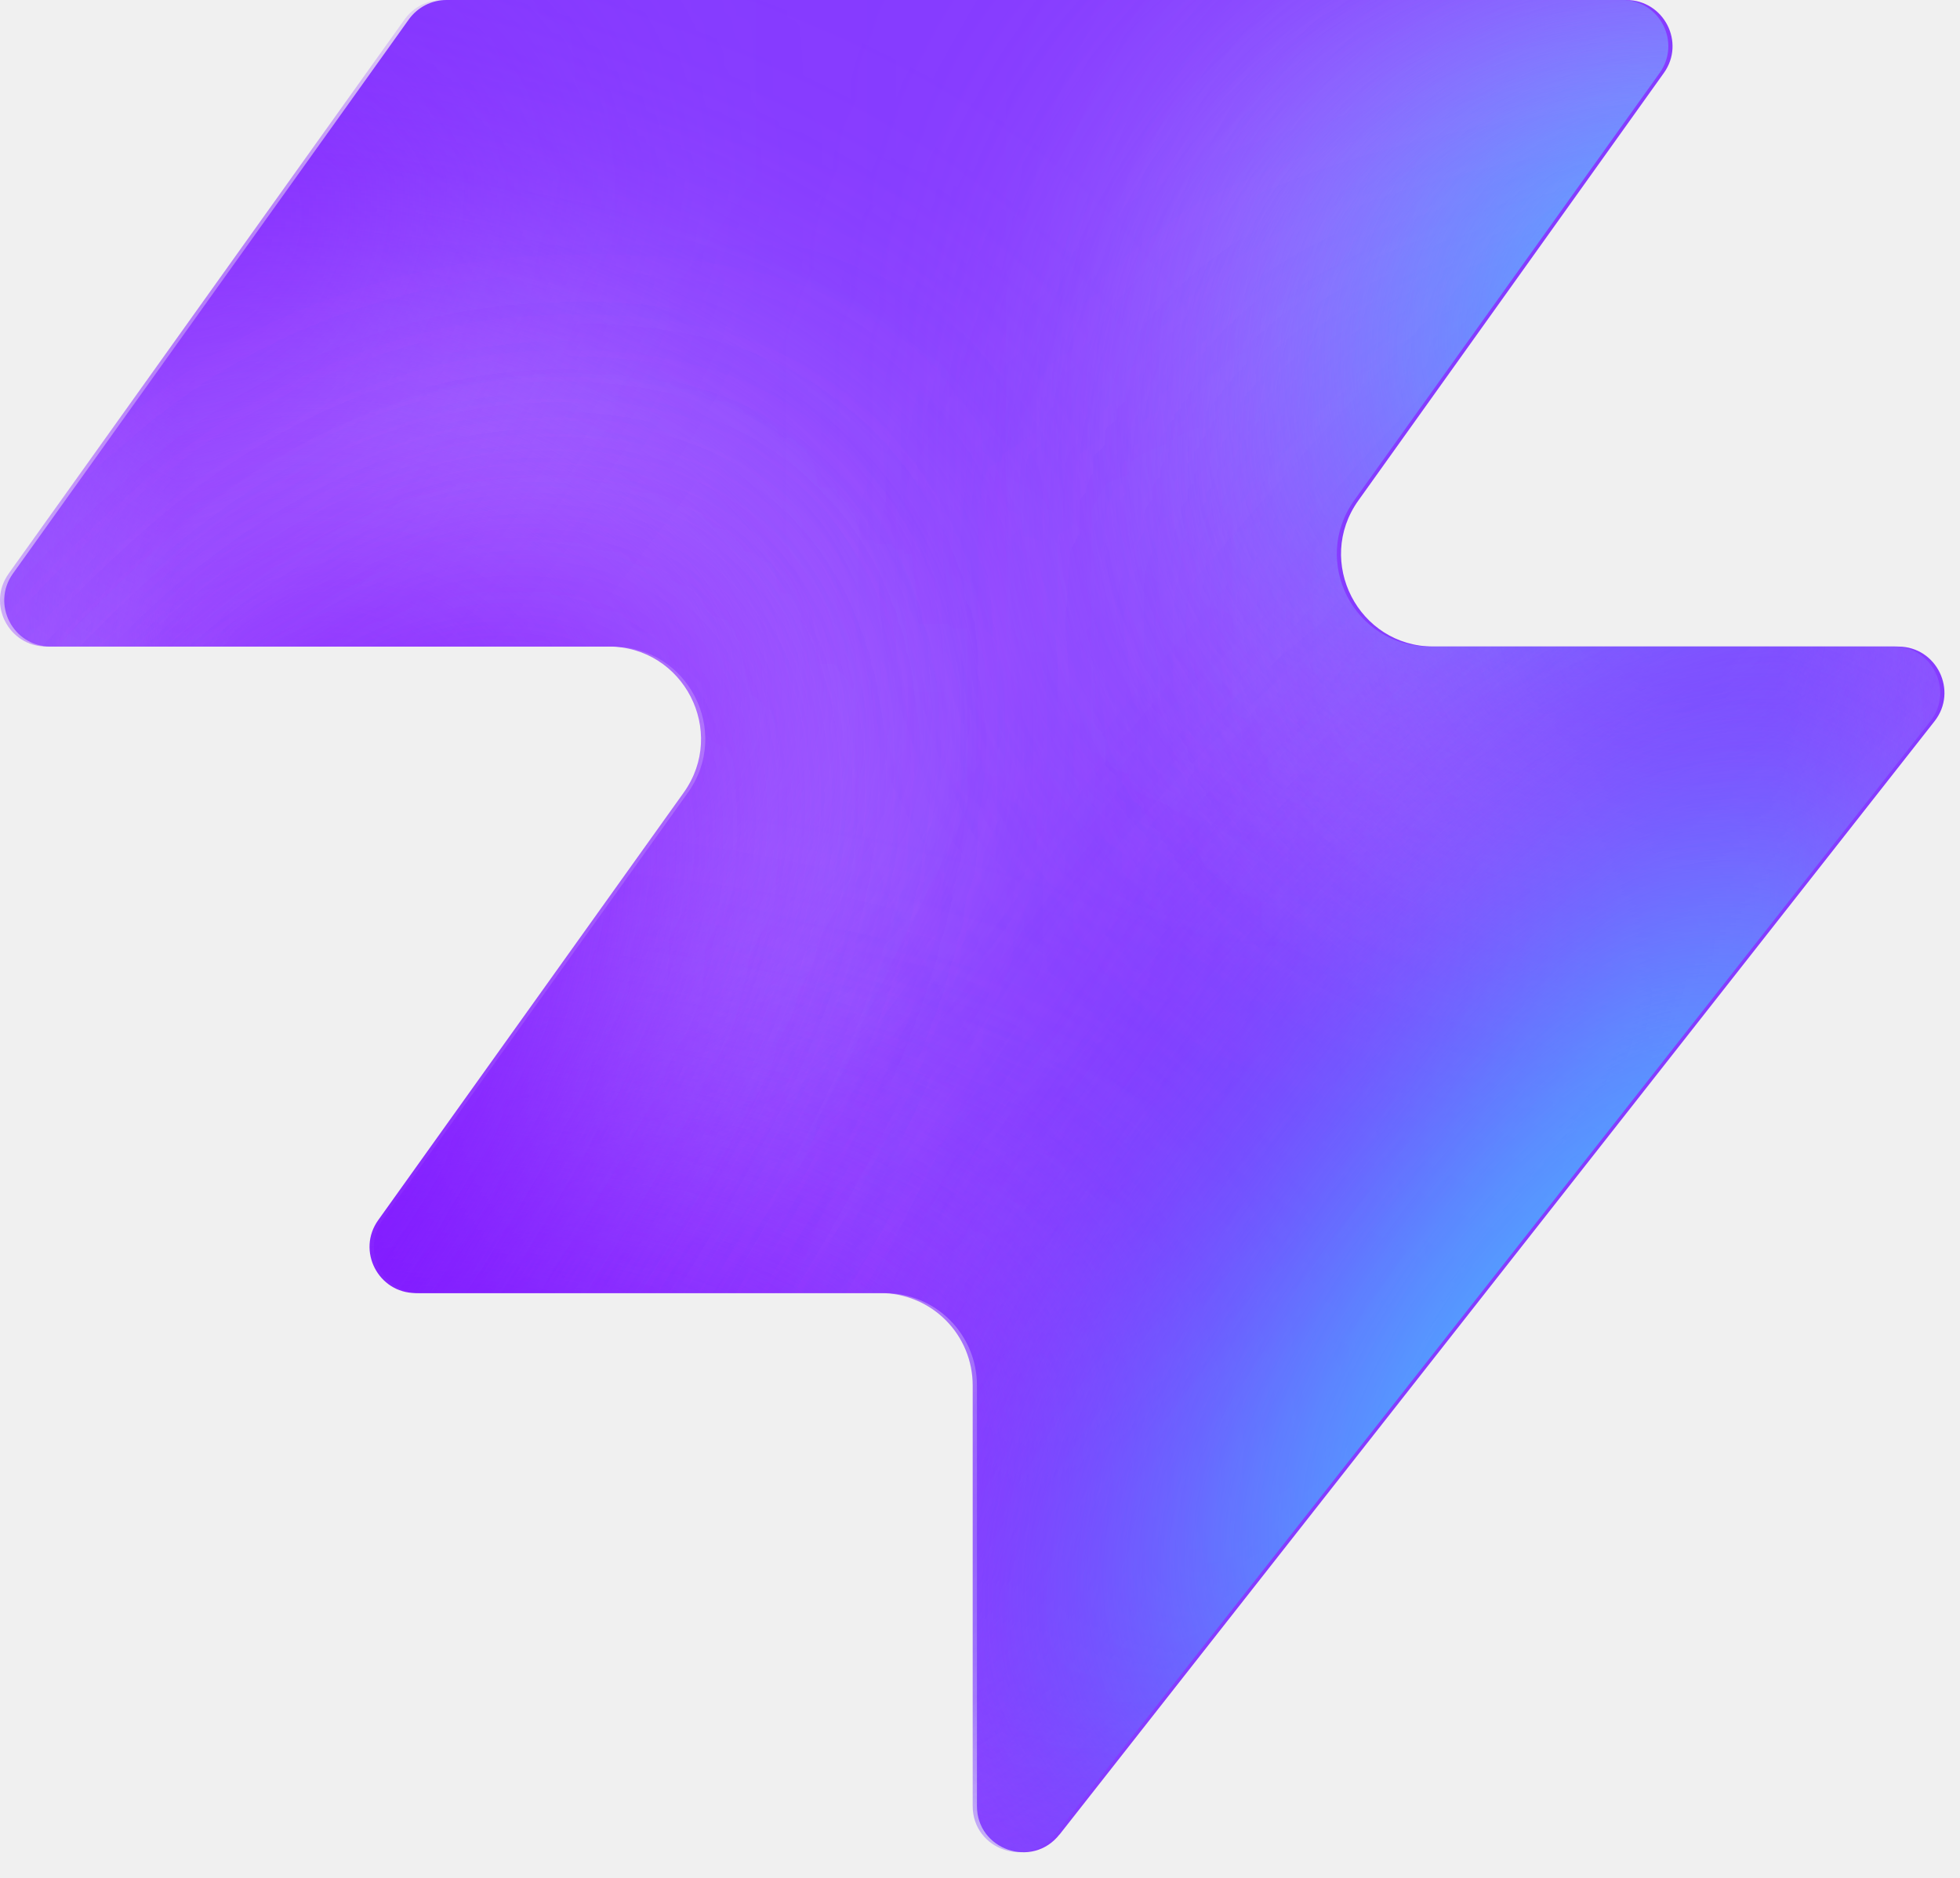
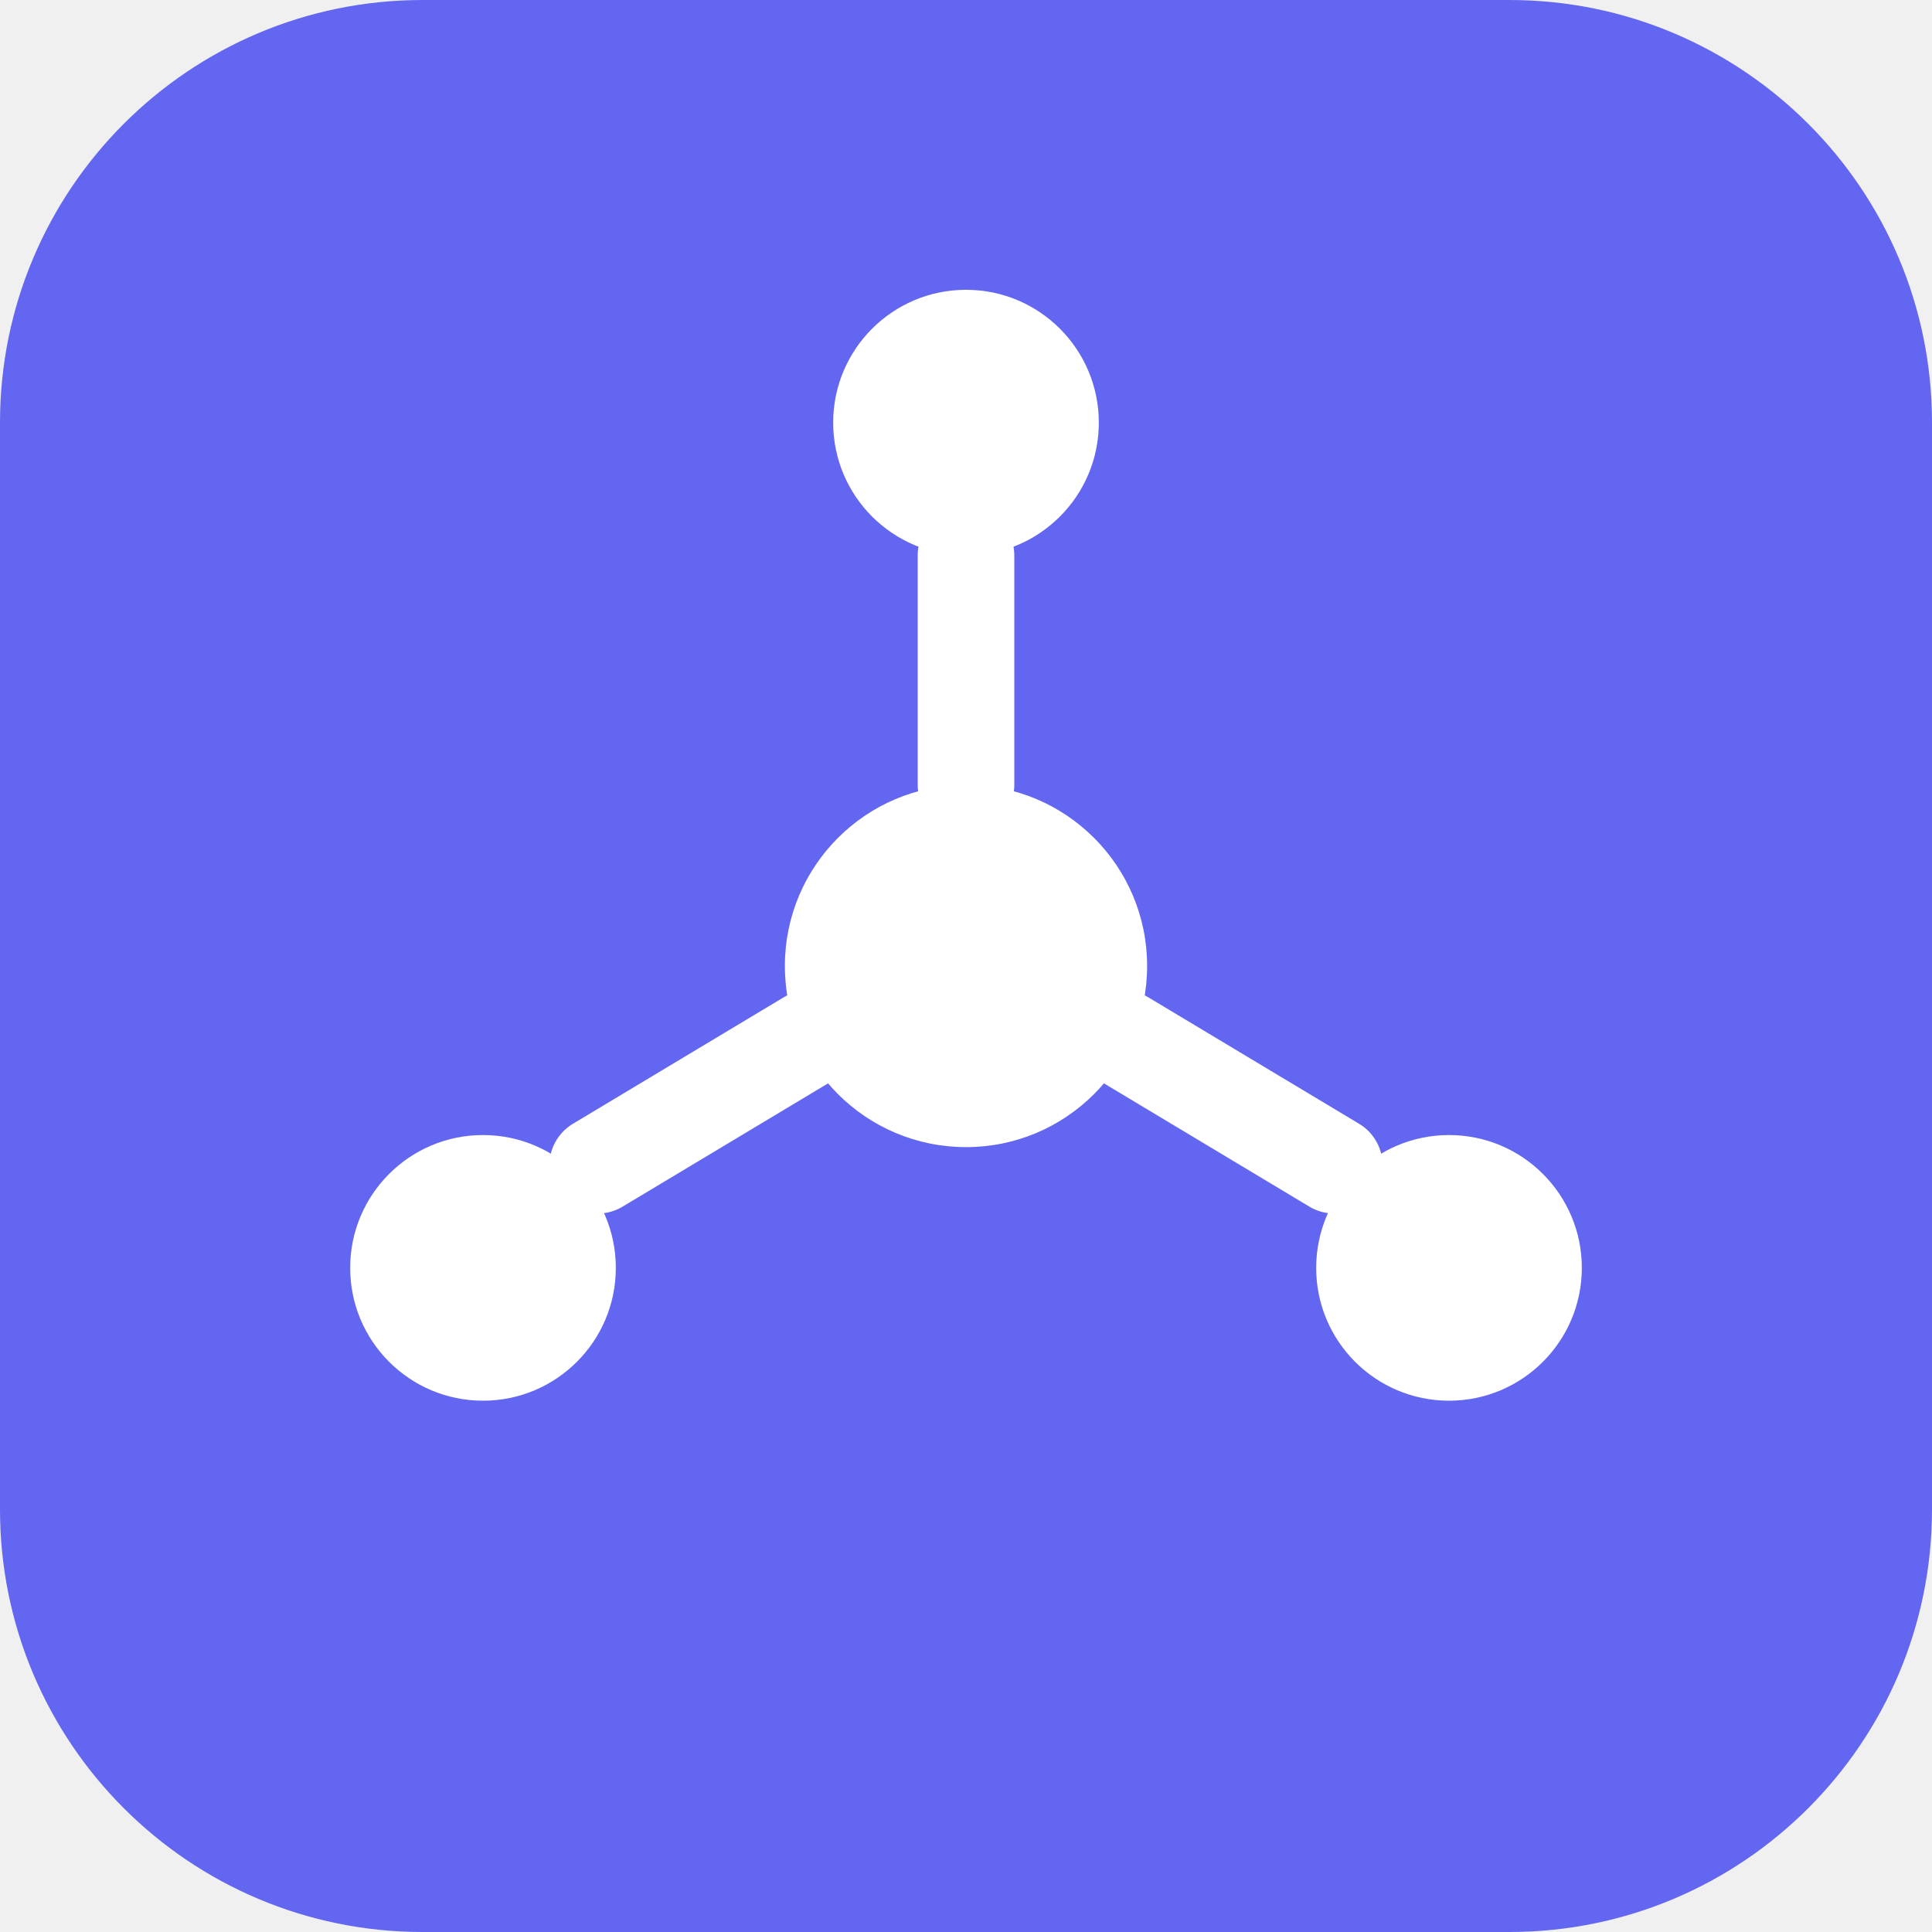
- <svg xmlns="http://www.w3.org/2000/svg" width="48" height="46" fill="none" viewBox="0 0 48 46">
-   <path fill="#863bff" d="M25.946 44.938c-.664.845-2.021.375-2.021-.698V33.937a2.26 2.26 0 0 0-2.262-2.262H10.287c-.92 0-1.456-1.04-.92-1.788l7.48-10.471c1.07-1.497 0-3.578-1.842-3.578H1.237c-.92 0-1.456-1.04-.92-1.788L10.013.474c.214-.297.556-.474.92-.474h28.894c.92 0 1.456 1.04.92 1.788l-7.48 10.471c-1.07 1.498 0 3.579 1.842 3.579h11.377c.943 0 1.473 1.088.89 1.83L25.947 44.94z" style="fill:#863bff;fill:color(display-p3 .525 .23 1);fill-opacity:1" />
-   <mask id="a" width="48" height="46" x="0" y="0" maskUnits="userSpaceOnUse" style="mask-type:alpha">
-     <path fill="#000" d="M25.842 44.938c-.664.844-2.021.375-2.021-.698V33.937a2.26 2.26 0 0 0-2.262-2.262H10.183c-.92 0-1.456-1.04-.92-1.788l7.48-10.471c1.07-1.498 0-3.579-1.842-3.579H1.133c-.92 0-1.456-1.04-.92-1.787L9.91.473c.214-.297.556-.474.92-.474h28.894c.92 0 1.456 1.04.92 1.788l-7.48 10.471c-1.07 1.498 0 3.578 1.842 3.578h11.377c.943 0 1.473 1.088.89 1.832L25.843 44.94z" style="fill:#000;fill-opacity:1" />
-   </mask>
-   <g mask="url(#a)">
-     <g filter="url(#b)">
-       <ellipse cx="5.508" cy="14.704" fill="#ede6ff" rx="5.508" ry="14.704" style="fill:#ede6ff;fill:color(display-p3 .927 .903 1);fill-opacity:1" transform="matrix(.00324 1 1 -.00324 -4.47 31.516)" />
-     </g>
-     <g filter="url(#c)">
-       <ellipse cx="10.399" cy="29.851" fill="#ede6ff" rx="10.399" ry="29.851" style="fill:#ede6ff;fill:color(display-p3 .927 .903 1);fill-opacity:1" transform="matrix(.00324 1 1 -.00324 -39.328 7.883)" />
-     </g>
-     <g filter="url(#d)">
-       <ellipse cx="5.508" cy="30.487" fill="#7e14ff" rx="5.508" ry="30.487" style="fill:#7e14ff;fill:color(display-p3 .492 .077 1);fill-opacity:1" transform="rotate(89.814 -25.913 -14.639)scale(1 -1)" />
-     </g>
-     <g filter="url(#e)">
-       <ellipse cx="5.508" cy="30.599" fill="#7e14ff" rx="5.508" ry="30.599" style="fill:#7e14ff;fill:color(display-p3 .492 .077 1);fill-opacity:1" transform="rotate(89.814 -32.644 -3.334)scale(1 -1)" />
-     </g>
-     <g filter="url(#f)">
-       <ellipse cx="5.508" cy="30.599" fill="#7e14ff" rx="5.508" ry="30.599" style="fill:#7e14ff;fill:color(display-p3 .492 .077 1);fill-opacity:1" transform="matrix(.00324 1 1 -.00324 -34.34 30.47)" />
-     </g>
-     <g filter="url(#g)">
-       <ellipse cx="14.072" cy="22.078" fill="#ede6ff" rx="14.072" ry="22.078" style="fill:#ede6ff;fill:color(display-p3 .927 .903 1);fill-opacity:1" transform="rotate(93.35 24.506 48.493)scale(-1 1)" />
-     </g>
-     <g filter="url(#h)">
-       <ellipse cx="3.47" cy="21.501" fill="#7e14ff" rx="3.47" ry="21.501" style="fill:#7e14ff;fill:color(display-p3 .492 .077 1);fill-opacity:1" transform="rotate(89.009 28.708 47.59)scale(-1 1)" />
-     </g>
-     <g filter="url(#i)">
-       <ellipse cx="3.47" cy="21.501" fill="#7e14ff" rx="3.47" ry="21.501" style="fill:#7e14ff;fill:color(display-p3 .492 .077 1);fill-opacity:1" transform="rotate(89.009 28.708 47.59)scale(-1 1)" />
-     </g>
-     <g filter="url(#j)">
-       <ellipse cx=".387" cy="8.972" fill="#7e14ff" rx="4.407" ry="29.108" style="fill:#7e14ff;fill:color(display-p3 .492 .077 1);fill-opacity:1" transform="rotate(39.51 .387 8.972)" />
-     </g>
-     <g filter="url(#k)">
-       <ellipse cx="47.523" cy="-6.092" fill="#7e14ff" rx="4.407" ry="29.108" style="fill:#7e14ff;fill:color(display-p3 .492 .077 1);fill-opacity:1" transform="rotate(37.892 47.523 -6.092)" />
-     </g>
-     <g filter="url(#l)">
-       <ellipse cx="41.412" cy="6.333" fill="#47bfff" rx="5.971" ry="9.665" style="fill:#47bfff;fill:color(display-p3 .28 .748 1);fill-opacity:1" transform="rotate(37.892 41.412 6.333)" />
-     </g>
-     <g filter="url(#m)">
-       <ellipse cx="-1.879" cy="38.332" fill="#7e14ff" rx="4.407" ry="29.108" style="fill:#7e14ff;fill:color(display-p3 .492 .077 1);fill-opacity:1" transform="rotate(37.892 -1.88 38.332)" />
-     </g>
-     <g filter="url(#n)">
-       <ellipse cx="-1.879" cy="38.332" fill="#7e14ff" rx="4.407" ry="29.108" style="fill:#7e14ff;fill:color(display-p3 .492 .077 1);fill-opacity:1" transform="rotate(37.892 -1.88 38.332)" />
-     </g>
-     <g filter="url(#o)">
-       <ellipse cx="35.651" cy="29.907" fill="#7e14ff" rx="4.407" ry="29.108" style="fill:#7e14ff;fill:color(display-p3 .492 .077 1);fill-opacity:1" transform="rotate(37.892 35.651 29.907)" />
-     </g>
-     <g filter="url(#p)">
-       <ellipse cx="38.418" cy="32.4" fill="#47bfff" rx="5.971" ry="15.297" style="fill:#47bfff;fill:color(display-p3 .28 .748 1);fill-opacity:1" transform="rotate(37.892 38.418 32.4)" />
-     </g>
-   </g>
-   <defs>
-     <filter id="b" width="60.045" height="41.654" x="-19.77" y="16.149" color-interpolation-filters="sRGB" filterUnits="userSpaceOnUse">
-       <feFlood flood-opacity="0" result="BackgroundImageFix" />
-       <feBlend in="SourceGraphic" in2="BackgroundImageFix" result="shape" />
-       <feGaussianBlur result="effect1_foregroundBlur_2002_17158" stdDeviation="7.659" />
-     </filter>
-     <filter id="c" width="90.34" height="51.437" x="-54.613" y="-7.533" color-interpolation-filters="sRGB" filterUnits="userSpaceOnUse">
-       <feFlood flood-opacity="0" result="BackgroundImageFix" />
-       <feBlend in="SourceGraphic" in2="BackgroundImageFix" result="shape" />
-       <feGaussianBlur result="effect1_foregroundBlur_2002_17158" stdDeviation="7.659" />
-     </filter>
-     <filter id="d" width="79.355" height="29.4" x="-49.64" y="2.03" color-interpolation-filters="sRGB" filterUnits="userSpaceOnUse">
-       <feFlood flood-opacity="0" result="BackgroundImageFix" />
-       <feBlend in="SourceGraphic" in2="BackgroundImageFix" result="shape" />
-       <feGaussianBlur result="effect1_foregroundBlur_2002_17158" stdDeviation="4.596" />
-     </filter>
-     <filter id="e" width="79.579" height="29.4" x="-45.045" y="20.029" color-interpolation-filters="sRGB" filterUnits="userSpaceOnUse">
-       <feFlood flood-opacity="0" result="BackgroundImageFix" />
-       <feBlend in="SourceGraphic" in2="BackgroundImageFix" result="shape" />
-       <feGaussianBlur result="effect1_foregroundBlur_2002_17158" stdDeviation="4.596" />
-     </filter>
-     <filter id="f" width="79.579" height="29.4" x="-43.513" y="21.178" color-interpolation-filters="sRGB" filterUnits="userSpaceOnUse">
-       <feFlood flood-opacity="0" result="BackgroundImageFix" />
-       <feBlend in="SourceGraphic" in2="BackgroundImageFix" result="shape" />
-       <feGaussianBlur result="effect1_foregroundBlur_2002_17158" stdDeviation="4.596" />
-     </filter>
-     <filter id="g" width="74.749" height="58.852" x="15.756" y="-17.901" color-interpolation-filters="sRGB" filterUnits="userSpaceOnUse">
-       <feFlood flood-opacity="0" result="BackgroundImageFix" />
-       <feBlend in="SourceGraphic" in2="BackgroundImageFix" result="shape" />
-       <feGaussianBlur result="effect1_foregroundBlur_2002_17158" stdDeviation="7.659" />
-     </filter>
-     <filter id="h" width="61.377" height="25.362" x="23.548" y="2.284" color-interpolation-filters="sRGB" filterUnits="userSpaceOnUse">
-       <feFlood flood-opacity="0" result="BackgroundImageFix" />
-       <feBlend in="SourceGraphic" in2="BackgroundImageFix" result="shape" />
-       <feGaussianBlur result="effect1_foregroundBlur_2002_17158" stdDeviation="4.596" />
-     </filter>
-     <filter id="i" width="61.377" height="25.362" x="23.548" y="2.284" color-interpolation-filters="sRGB" filterUnits="userSpaceOnUse">
-       <feFlood flood-opacity="0" result="BackgroundImageFix" />
-       <feBlend in="SourceGraphic" in2="BackgroundImageFix" result="shape" />
-       <feGaussianBlur result="effect1_foregroundBlur_2002_17158" stdDeviation="4.596" />
-     </filter>
-     <filter id="j" width="56.045" height="63.649" x="-27.636" y="-22.853" color-interpolation-filters="sRGB" filterUnits="userSpaceOnUse">
-       <feFlood flood-opacity="0" result="BackgroundImageFix" />
-       <feBlend in="SourceGraphic" in2="BackgroundImageFix" result="shape" />
-       <feGaussianBlur result="effect1_foregroundBlur_2002_17158" stdDeviation="4.596" />
-     </filter>
-     <filter id="k" width="54.814" height="64.646" x="20.116" y="-38.415" color-interpolation-filters="sRGB" filterUnits="userSpaceOnUse">
-       <feFlood flood-opacity="0" result="BackgroundImageFix" />
-       <feBlend in="SourceGraphic" in2="BackgroundImageFix" result="shape" />
-       <feGaussianBlur result="effect1_foregroundBlur_2002_17158" stdDeviation="4.596" />
-     </filter>
-     <filter id="l" width="33.541" height="35.313" x="24.641" y="-11.323" color-interpolation-filters="sRGB" filterUnits="userSpaceOnUse">
-       <feFlood flood-opacity="0" result="BackgroundImageFix" />
-       <feBlend in="SourceGraphic" in2="BackgroundImageFix" result="shape" />
-       <feGaussianBlur result="effect1_foregroundBlur_2002_17158" stdDeviation="4.596" />
-     </filter>
-     <filter id="m" width="54.814" height="64.646" x="-29.286" y="6.009" color-interpolation-filters="sRGB" filterUnits="userSpaceOnUse">
-       <feFlood flood-opacity="0" result="BackgroundImageFix" />
-       <feBlend in="SourceGraphic" in2="BackgroundImageFix" result="shape" />
-       <feGaussianBlur result="effect1_foregroundBlur_2002_17158" stdDeviation="4.596" />
-     </filter>
-     <filter id="n" width="54.814" height="64.646" x="-29.286" y="6.009" color-interpolation-filters="sRGB" filterUnits="userSpaceOnUse">
-       <feFlood flood-opacity="0" result="BackgroundImageFix" />
-       <feBlend in="SourceGraphic" in2="BackgroundImageFix" result="shape" />
-       <feGaussianBlur result="effect1_foregroundBlur_2002_17158" stdDeviation="4.596" />
-     </filter>
-     <filter id="o" width="54.814" height="64.646" x="8.244" y="-2.416" color-interpolation-filters="sRGB" filterUnits="userSpaceOnUse">
-       <feFlood flood-opacity="0" result="BackgroundImageFix" />
-       <feBlend in="SourceGraphic" in2="BackgroundImageFix" result="shape" />
-       <feGaussianBlur result="effect1_foregroundBlur_2002_17158" stdDeviation="4.596" />
-     </filter>
-     <filter id="p" width="39.409" height="43.623" x="18.713" y="10.588" color-interpolation-filters="sRGB" filterUnits="userSpaceOnUse">
-       <feFlood flood-opacity="0" result="BackgroundImageFix" />
-       <feBlend in="SourceGraphic" in2="BackgroundImageFix" result="shape" />
-       <feGaussianBlur result="effect1_foregroundBlur_2002_17158" stdDeviation="4.596" />
-     </filter>
-   </defs>
+ <svg xmlns="http://www.w3.org/2000/svg" viewBox="0 0 32 32">
+   <rect width="32" height="32" rx="7" fill="#6366f1" />
+   <circle cx="16" cy="16" r="3" fill="#fff" />
+   <circle cx="16" cy="7" r="2.2" fill="#fff" />
+   <circle cx="24" cy="21" r="2.2" fill="#fff" />
+   <circle cx="8" cy="21" r="2.2" fill="#fff" />
+   <line x1="16" y1="9.2" x2="16" y2="13" stroke="#fff" stroke-width="1.6" stroke-linecap="round" />
+   <line x1="22.1" y1="19.3" x2="18.6" y2="17.2" stroke="#fff" stroke-width="1.6" stroke-linecap="round" />
+   <line x1="9.9" y1="19.3" x2="13.4" y2="17.2" stroke="#fff" stroke-width="1.6" stroke-linecap="round" />
</svg>
